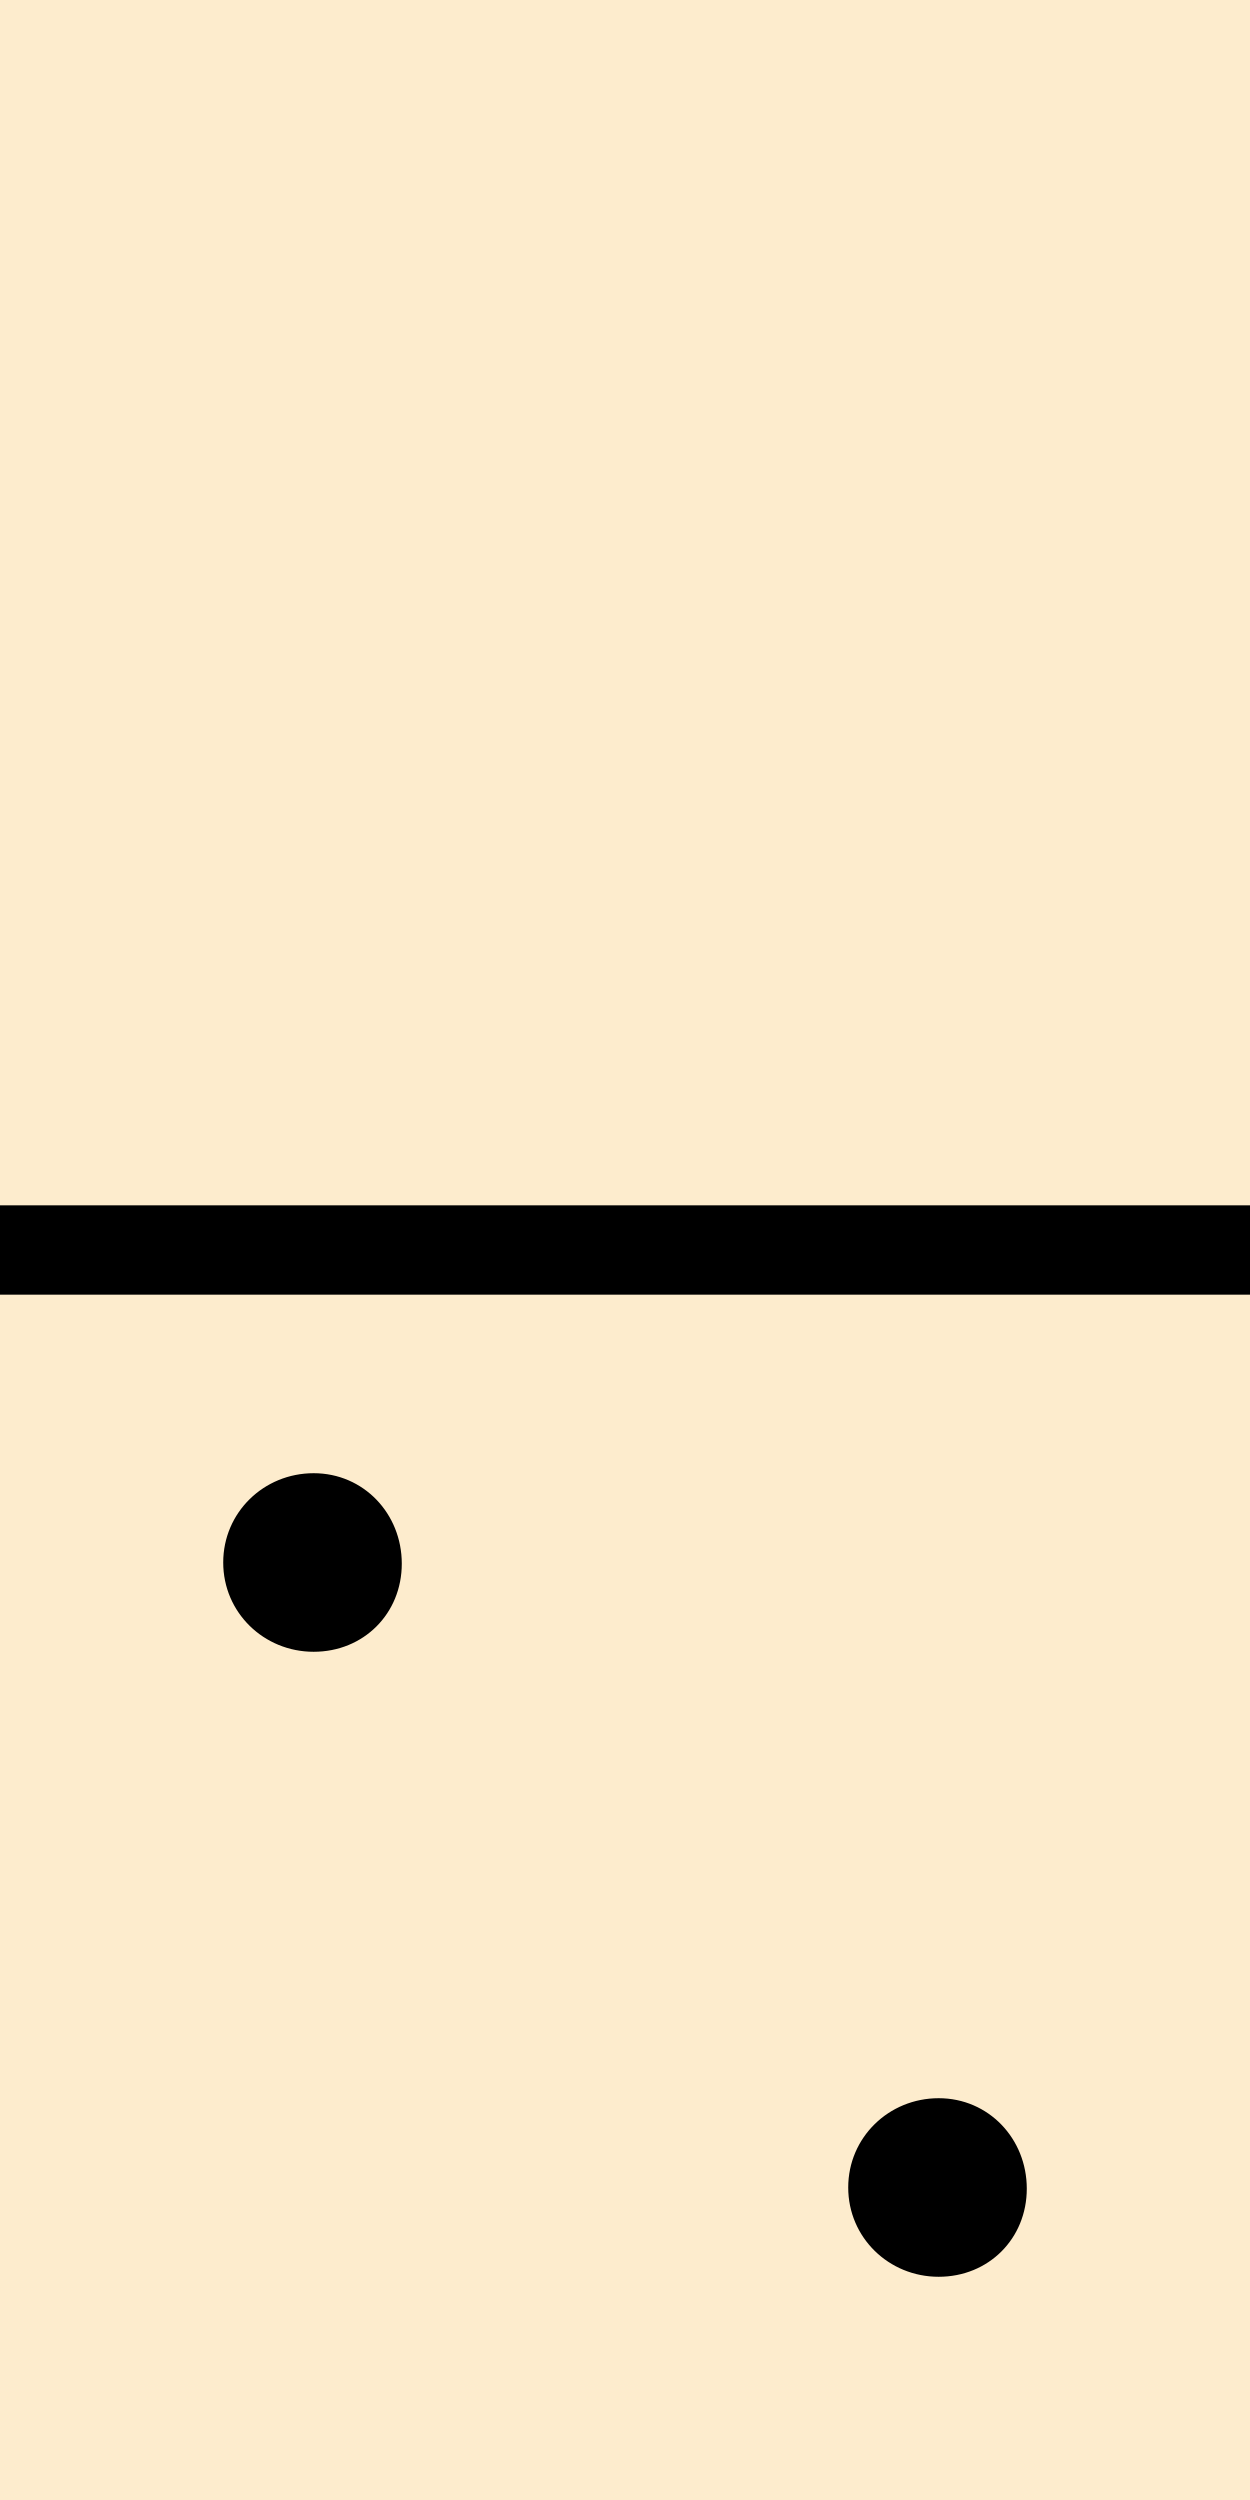
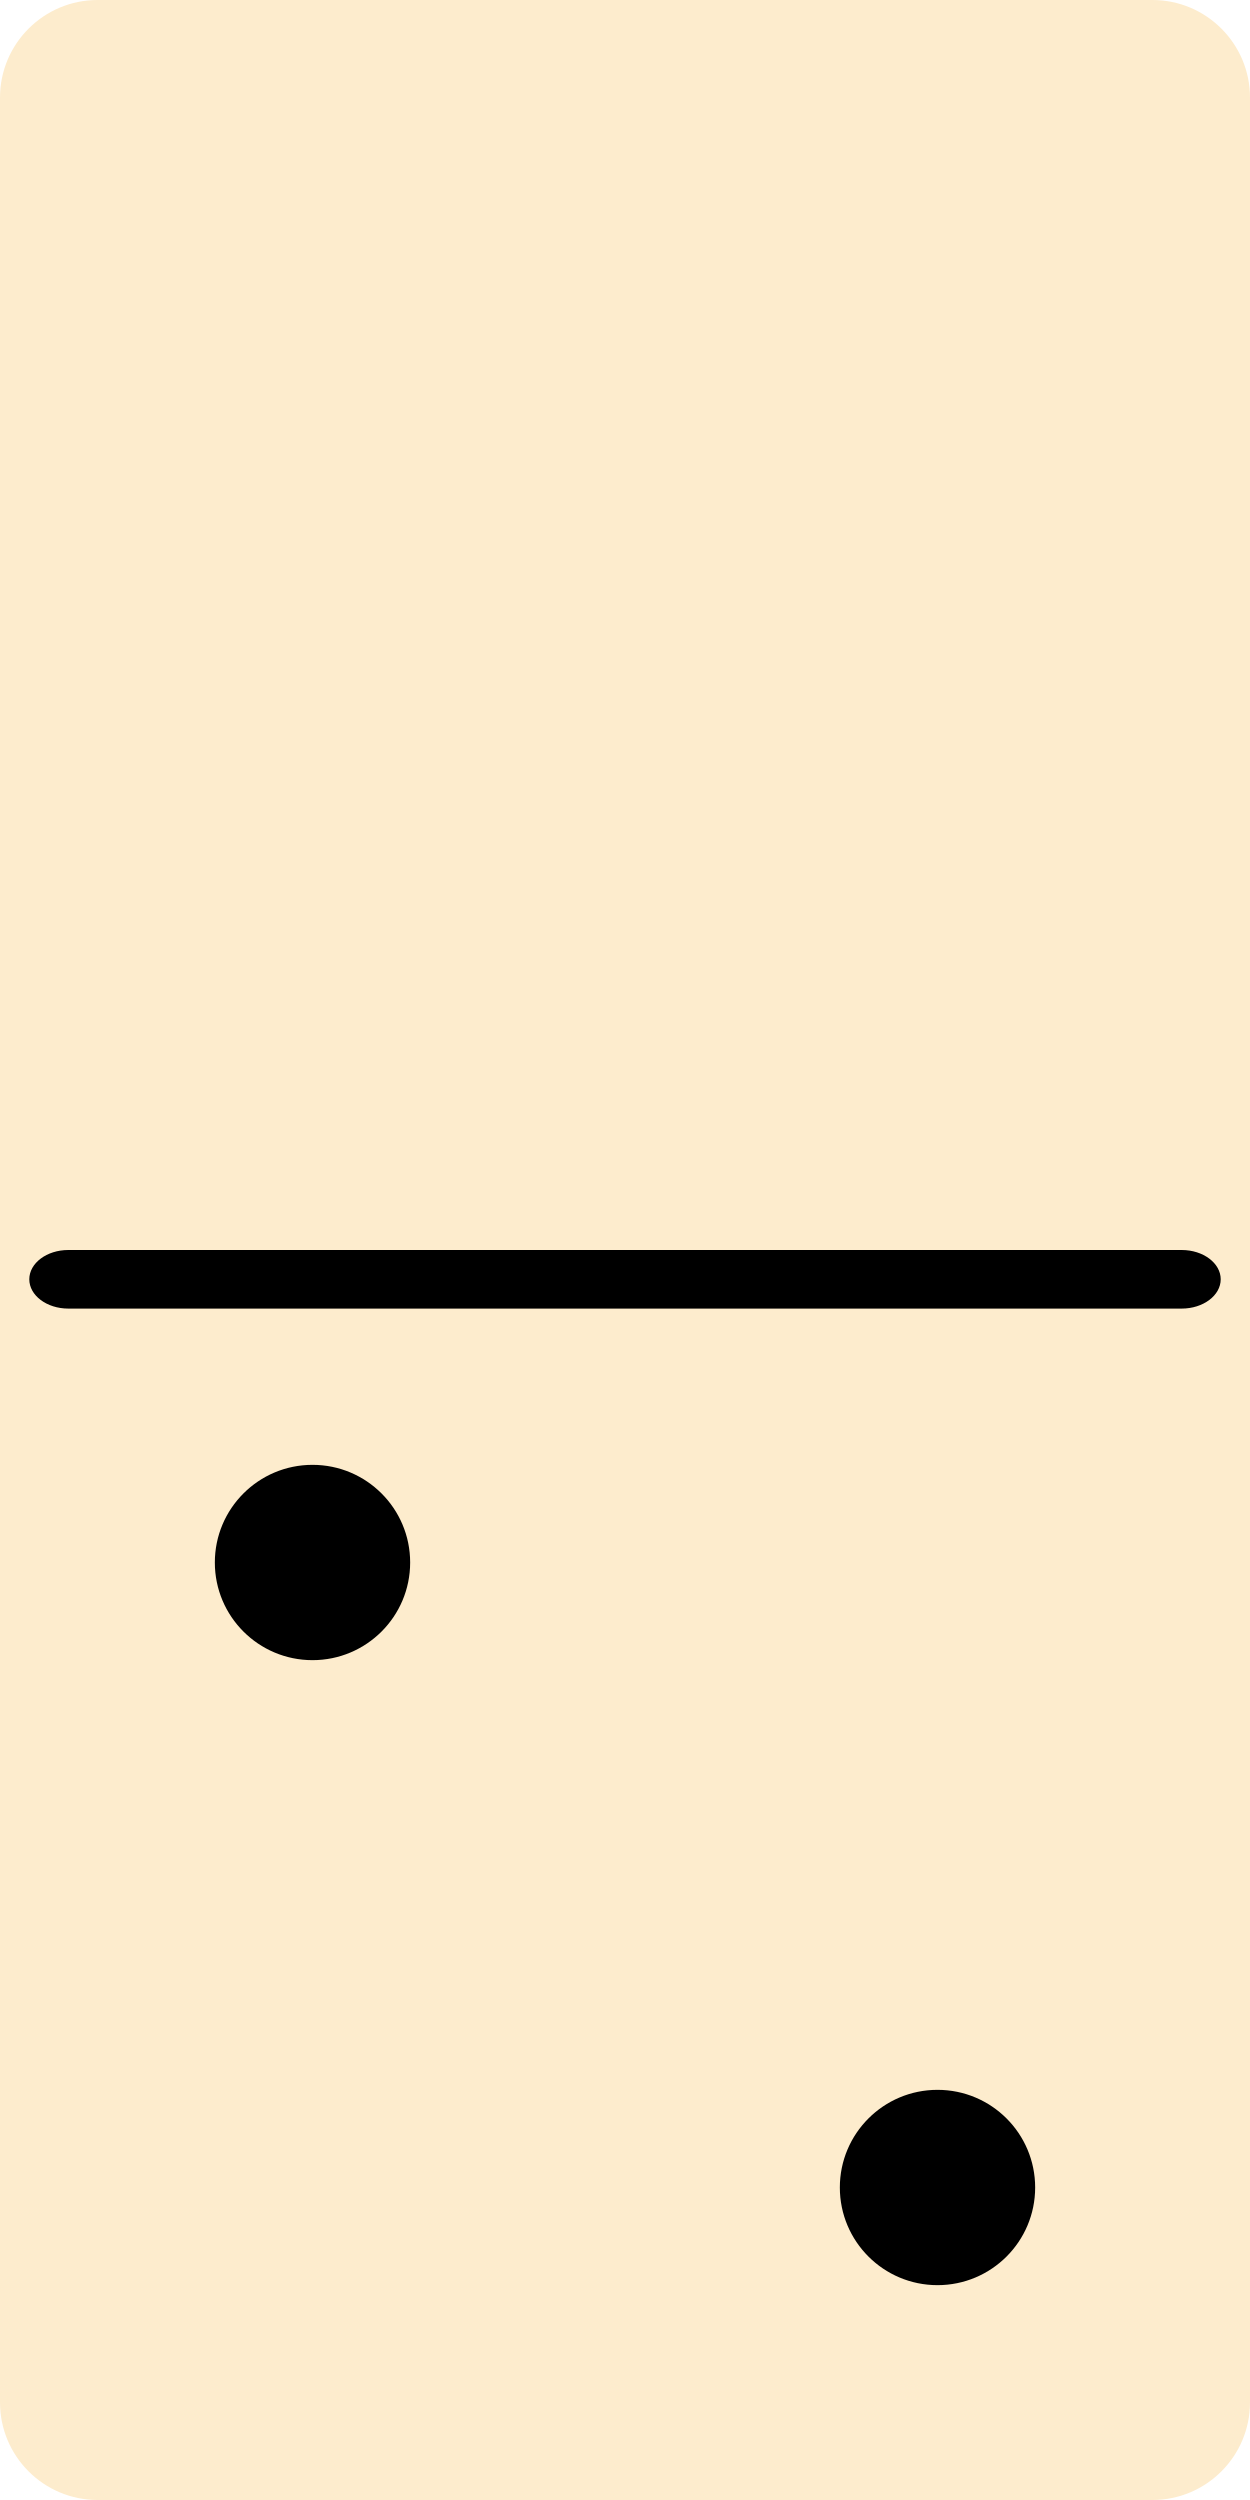
<svg xmlns="http://www.w3.org/2000/svg" viewBox="128 0 256 512" xml:space="preserve">
-   <path style="fill:#fdeccd" d="M128 512h256V0H128z" />
-   <path d="M384 265.143v-18.286H128v18.286zm-173.714 55.093c0-10.231-7.817-18.523-18.048-18.523s-18.523 8.055-18.523 18.286 8.293 18.286 18.523 18.286c10.231-.001 18.048-7.818 18.048-18.049m128 128c0-10.231-7.817-18.523-18.048-18.523s-18.523 8.055-18.523 18.286 8.293 18.286 18.523 18.286 18.048-7.818 18.048-18.049" />
+   <rect x="128" width="256" height="512" rx="20" ry="20" style="fill:#fdeccd" />
+   <rect x="134" y="256" width="244" height="12" rx="8" ry="8" />
+   <circle cx="192" cy="320" r="20" style="fill:#000" />
+   <circle cx="320" cy="448" r="20" style="fill:#000" />
</svg>
